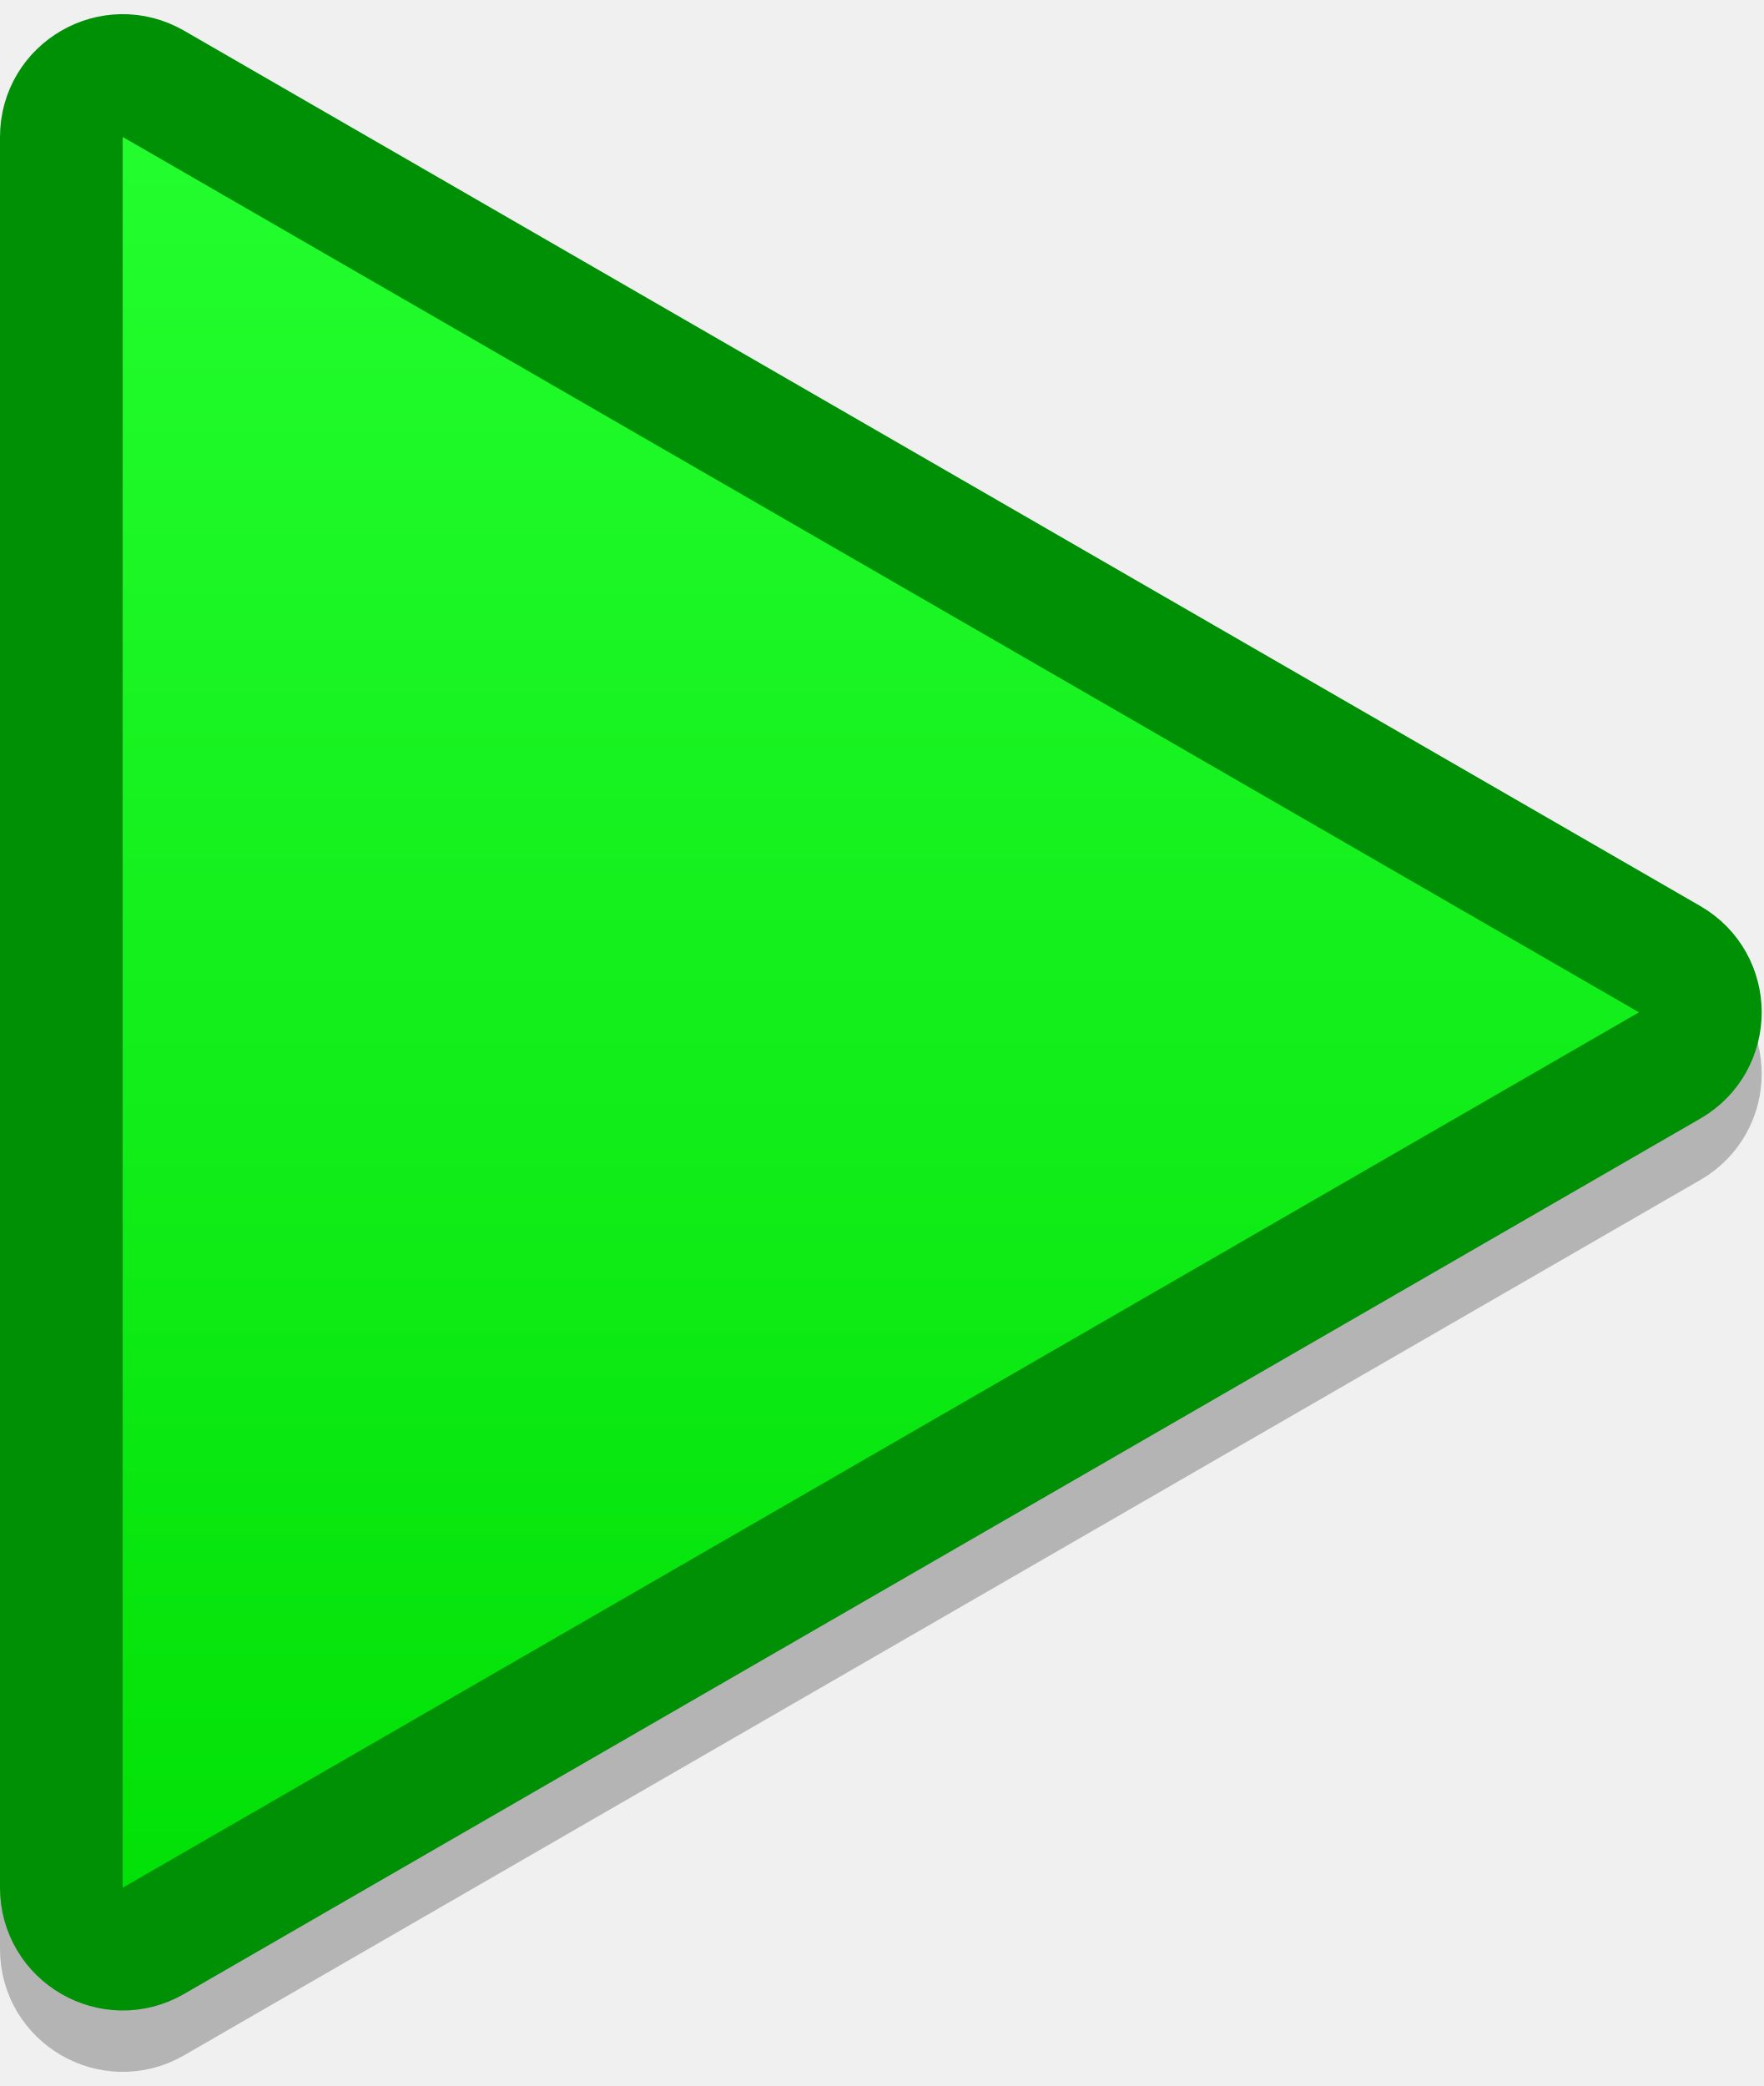
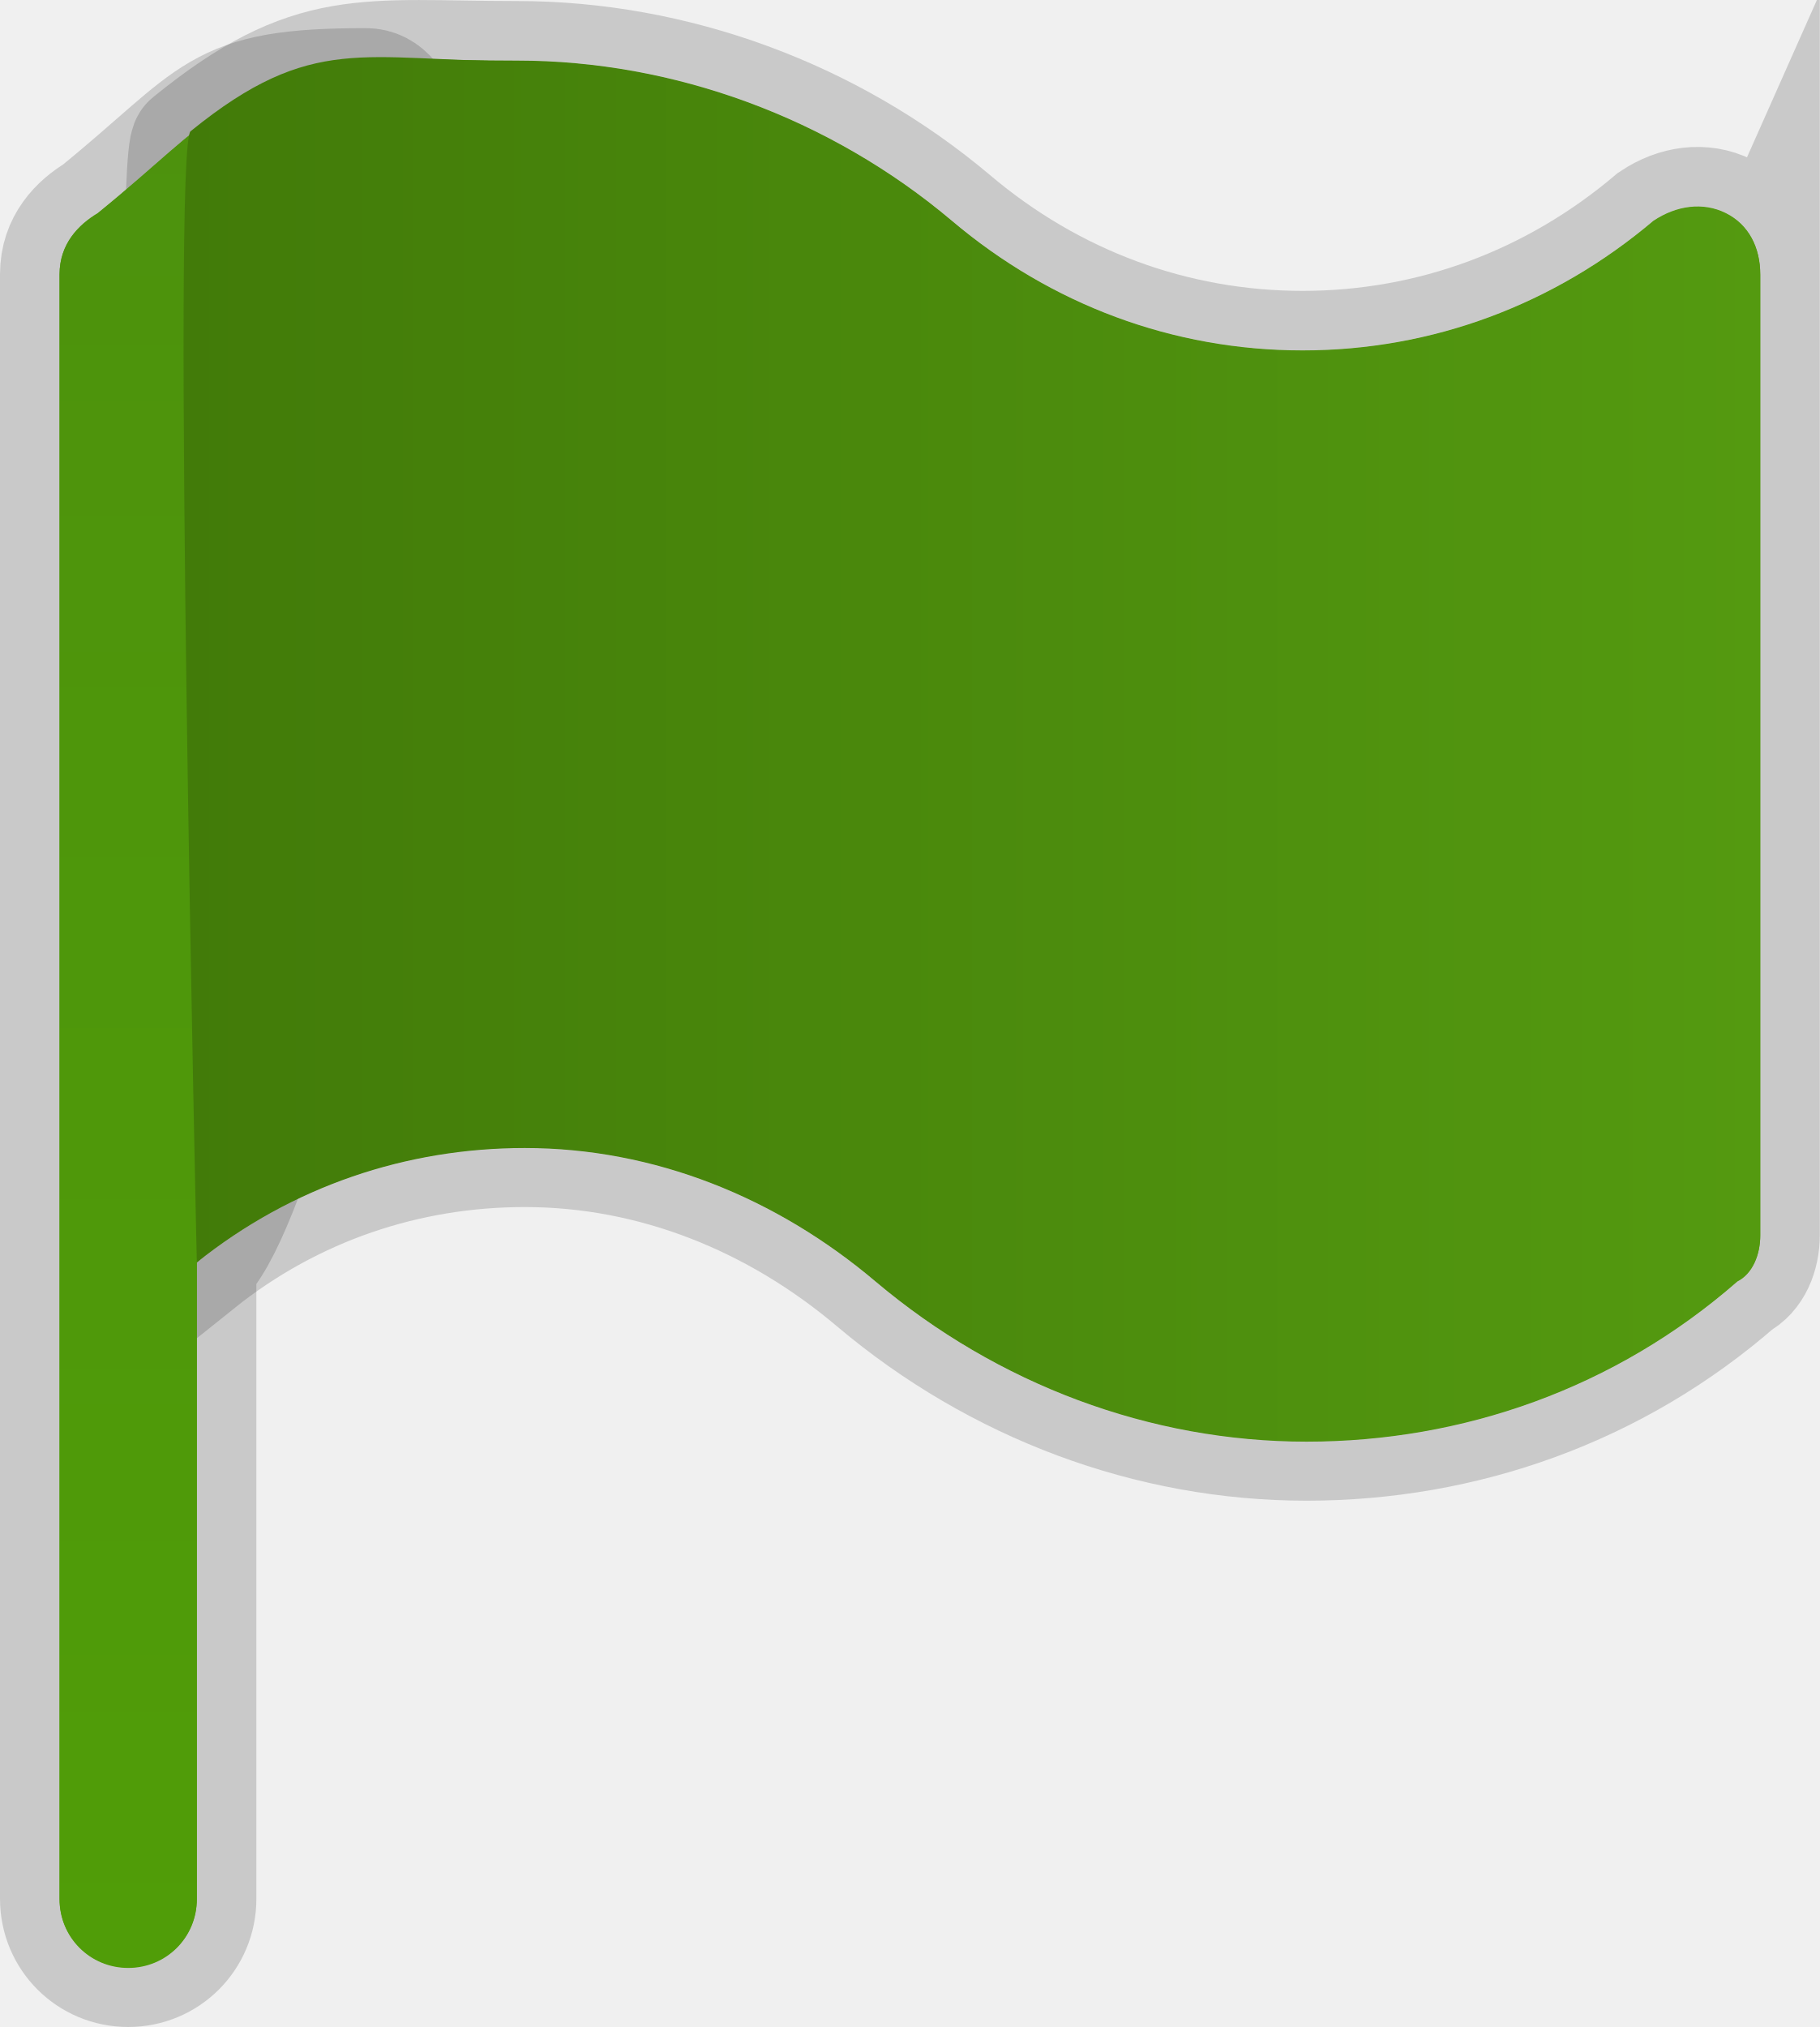
- <svg xmlns="http://www.w3.org/2000/svg" width="115" height="136" viewBox="0 0 115 136" fill="none">
-   <path d="M108.851 66.536C111.518 68.076 111.518 71.924 108.851 73.464L10 130.536C7.333 132.076 4 130.151 4 127.072V12.928C4 9.849 7.333 7.925 10 9.464L108.851 66.536Z" stroke="black" stroke-opacity="0.25" stroke-width="8" />
-   <path d="M108.851 62.536C111.518 64.076 111.518 67.924 108.851 69.464L10 126.536C7.333 128.076 4 126.151 4 123.072V8.928C4 5.849 7.333 3.925 10 5.464L108.851 62.536Z" fill="url(#paint0_linear_5_48)" stroke="#009005" stroke-width="8" />
+ <svg xmlns="http://www.w3.org/2000/svg" version="1.1" width="122.232" height="136.131" viewBox="0,0,122.232,136.131">
  <defs>
-     <linearGradient id="paint0_linear_5_48" x1="59.426" y1="2" x2="59.426" y2="130" gradientUnits="userSpaceOnUse">
-       <stop stop-color="#25FF30" />
-       <stop offset="1" stop-color="#00DF05" />
+     <linearGradient x1="271.214" y1="162.31" x2="377.116" y2="162.31" gradientUnits="userSpaceOnUse" id="color-1">
+       <stop offset="0" stop-color="#427b09" />
+       <stop offset="1" stop-color="#549a10" />
+     </linearGradient>
+     <linearGradient x1="274.871" y1="117.841" x2="274.871" y2="244.082" gradientUnits="userSpaceOnUse" id="color-2">
+       <stop offset="0" stop-color="#4d920d" />
+       <stop offset="1" stop-color="#509d08" />
+     </linearGradient>
+     <linearGradient x1="271.214" y1="162.344" x2="377.116" y2="162.344" gradientUnits="userSpaceOnUse" id="color-3">
+       <stop offset="0" stop-color="#427b09" />
+       <stop offset="1" stop-color="#549a10" />
    </linearGradient>
  </defs>
+   <g transform="translate(-258.8838,-111.9176)">
+     <g data-paper-data="{&quot;isPaintingLayer&quot;:true}" fill-rule="nonzero" stroke-linecap="butt" stroke-linejoin="miter" stroke-miterlimit="10" stroke-dasharray="" stroke-dashoffset="0" style="mix-blend-mode: normal">
+       <g fill="#ffffff" stroke-opacity="0.161" stroke="#000000" stroke-width="8">
+         <path d="M272.104,196.665v42.773c0,2.561 -2.049,4.61 -4.61,4.61c-2.561,0 -4.61,-2.049 -4.61,-4.61v-109.11c0,-2.049 1.281,-3.33 2.561,-4.098c8.196,-6.659 7.777,-8.423 18.022,-8.423c10.099,0 -4.959,73.735 -11.362,78.858z" />
+         <path d="M377.116,130.328v64.544c0,1.281 -0.512,2.561 -1.537,3.074c-8.196,7.172 -18.441,10.757 -28.942,10.757c-10.501,0 -20.746,-3.842 -28.942,-10.757c-6.659,-5.635 -14.855,-8.964 -23.564,-8.964c-7.94,0 -15.624,2.561 -22.027,7.684c0,0 -1.692,-74.352 -0.412,-75.12c8.196,-6.659 11.681,-5.559 21.926,-5.559c10.501,0 21.002,3.842 29.198,10.757c6.659,5.635 14.855,8.708 23.564,8.708c8.708,0 16.904,-3.074 23.564,-8.708c1.537,-1.025 3.33,-1.281 4.866,-0.512c1.537,0.768 2.305,2.305 2.305,4.098z" />
+       </g>
+       <g stroke="none" stroke-width="1">
+         <path d="M272.104,196.665v42.773c0,2.561 -2.049,4.61 -4.61,4.61c-2.561,0 -4.61,-2.049 -4.61,-4.61v-109.11c0,-2.049 1.281,-3.33 2.561,-4.098c8.196,-6.659 7.777,-8.423 18.022,-8.423c10.099,0 -4.959,73.735 -11.362,78.858z" fill="#4d920d" />
+         <path d="M377.116,130.328v64.544c0,1.281 -0.512,2.561 -1.537,3.074c-8.196,7.172 -18.441,10.757 -28.942,10.757c-10.501,0 -20.746,-3.842 -28.942,-10.757c-6.659,-5.635 -14.855,-8.964 -23.564,-8.964c-7.94,0 -15.624,2.561 -22.027,7.684c0,0 -1.692,-74.352 -0.412,-75.12c8.196,-6.659 11.681,-5.559 21.926,-5.559c10.501,0 21.002,3.842 29.198,10.757c6.659,5.635 14.855,8.708 23.564,8.708c8.708,0 16.904,-3.074 23.564,-8.708c1.537,-1.025 3.33,-1.281 4.866,-0.512c1.537,0.768 2.305,2.305 2.305,4.098z" fill="url(#color-1)" />
+       </g>
+       <path d="M272.104,196.699v42.773c0,2.561 -2.049,4.61 -4.61,4.61c-2.561,0 -4.61,-2.049 -4.61,-4.61v-109.11c0,-2.049 1.281,-3.33 2.561,-4.098c8.196,-6.659 7.777,-8.423 18.022,-8.423c10.099,0 -4.959,73.735 -11.362,78.858z" fill="url(#color-2)" stroke="#000000" stroke-width="0" />
+       <path d="M377.116,130.362v64.544c0,1.281 -0.512,2.561 -1.537,3.074c-8.196,7.172 -18.441,10.757 -28.942,10.757c-10.501,0 -20.746,-3.842 -28.942,-10.757c-6.659,-5.635 -14.855,-8.964 -23.564,-8.964c-7.94,0 -15.624,2.561 -22.027,7.684c0,0 -1.692,-75.205 -0.412,-75.973c8.196,-6.659 11.681,-4.706 21.926,-4.706c10.501,0 21.002,3.842 29.198,10.757c6.659,5.635 14.855,8.708 23.564,8.708c8.708,0 16.904,-3.074 23.564,-8.708c1.537,-1.025 3.33,-1.281 4.866,-0.512c1.537,0.768 2.305,2.305 2.305,4.098z" fill="url(#color-3)" stroke="#000000" stroke-width="0" />
+     </g>
+   </g>
</svg>
